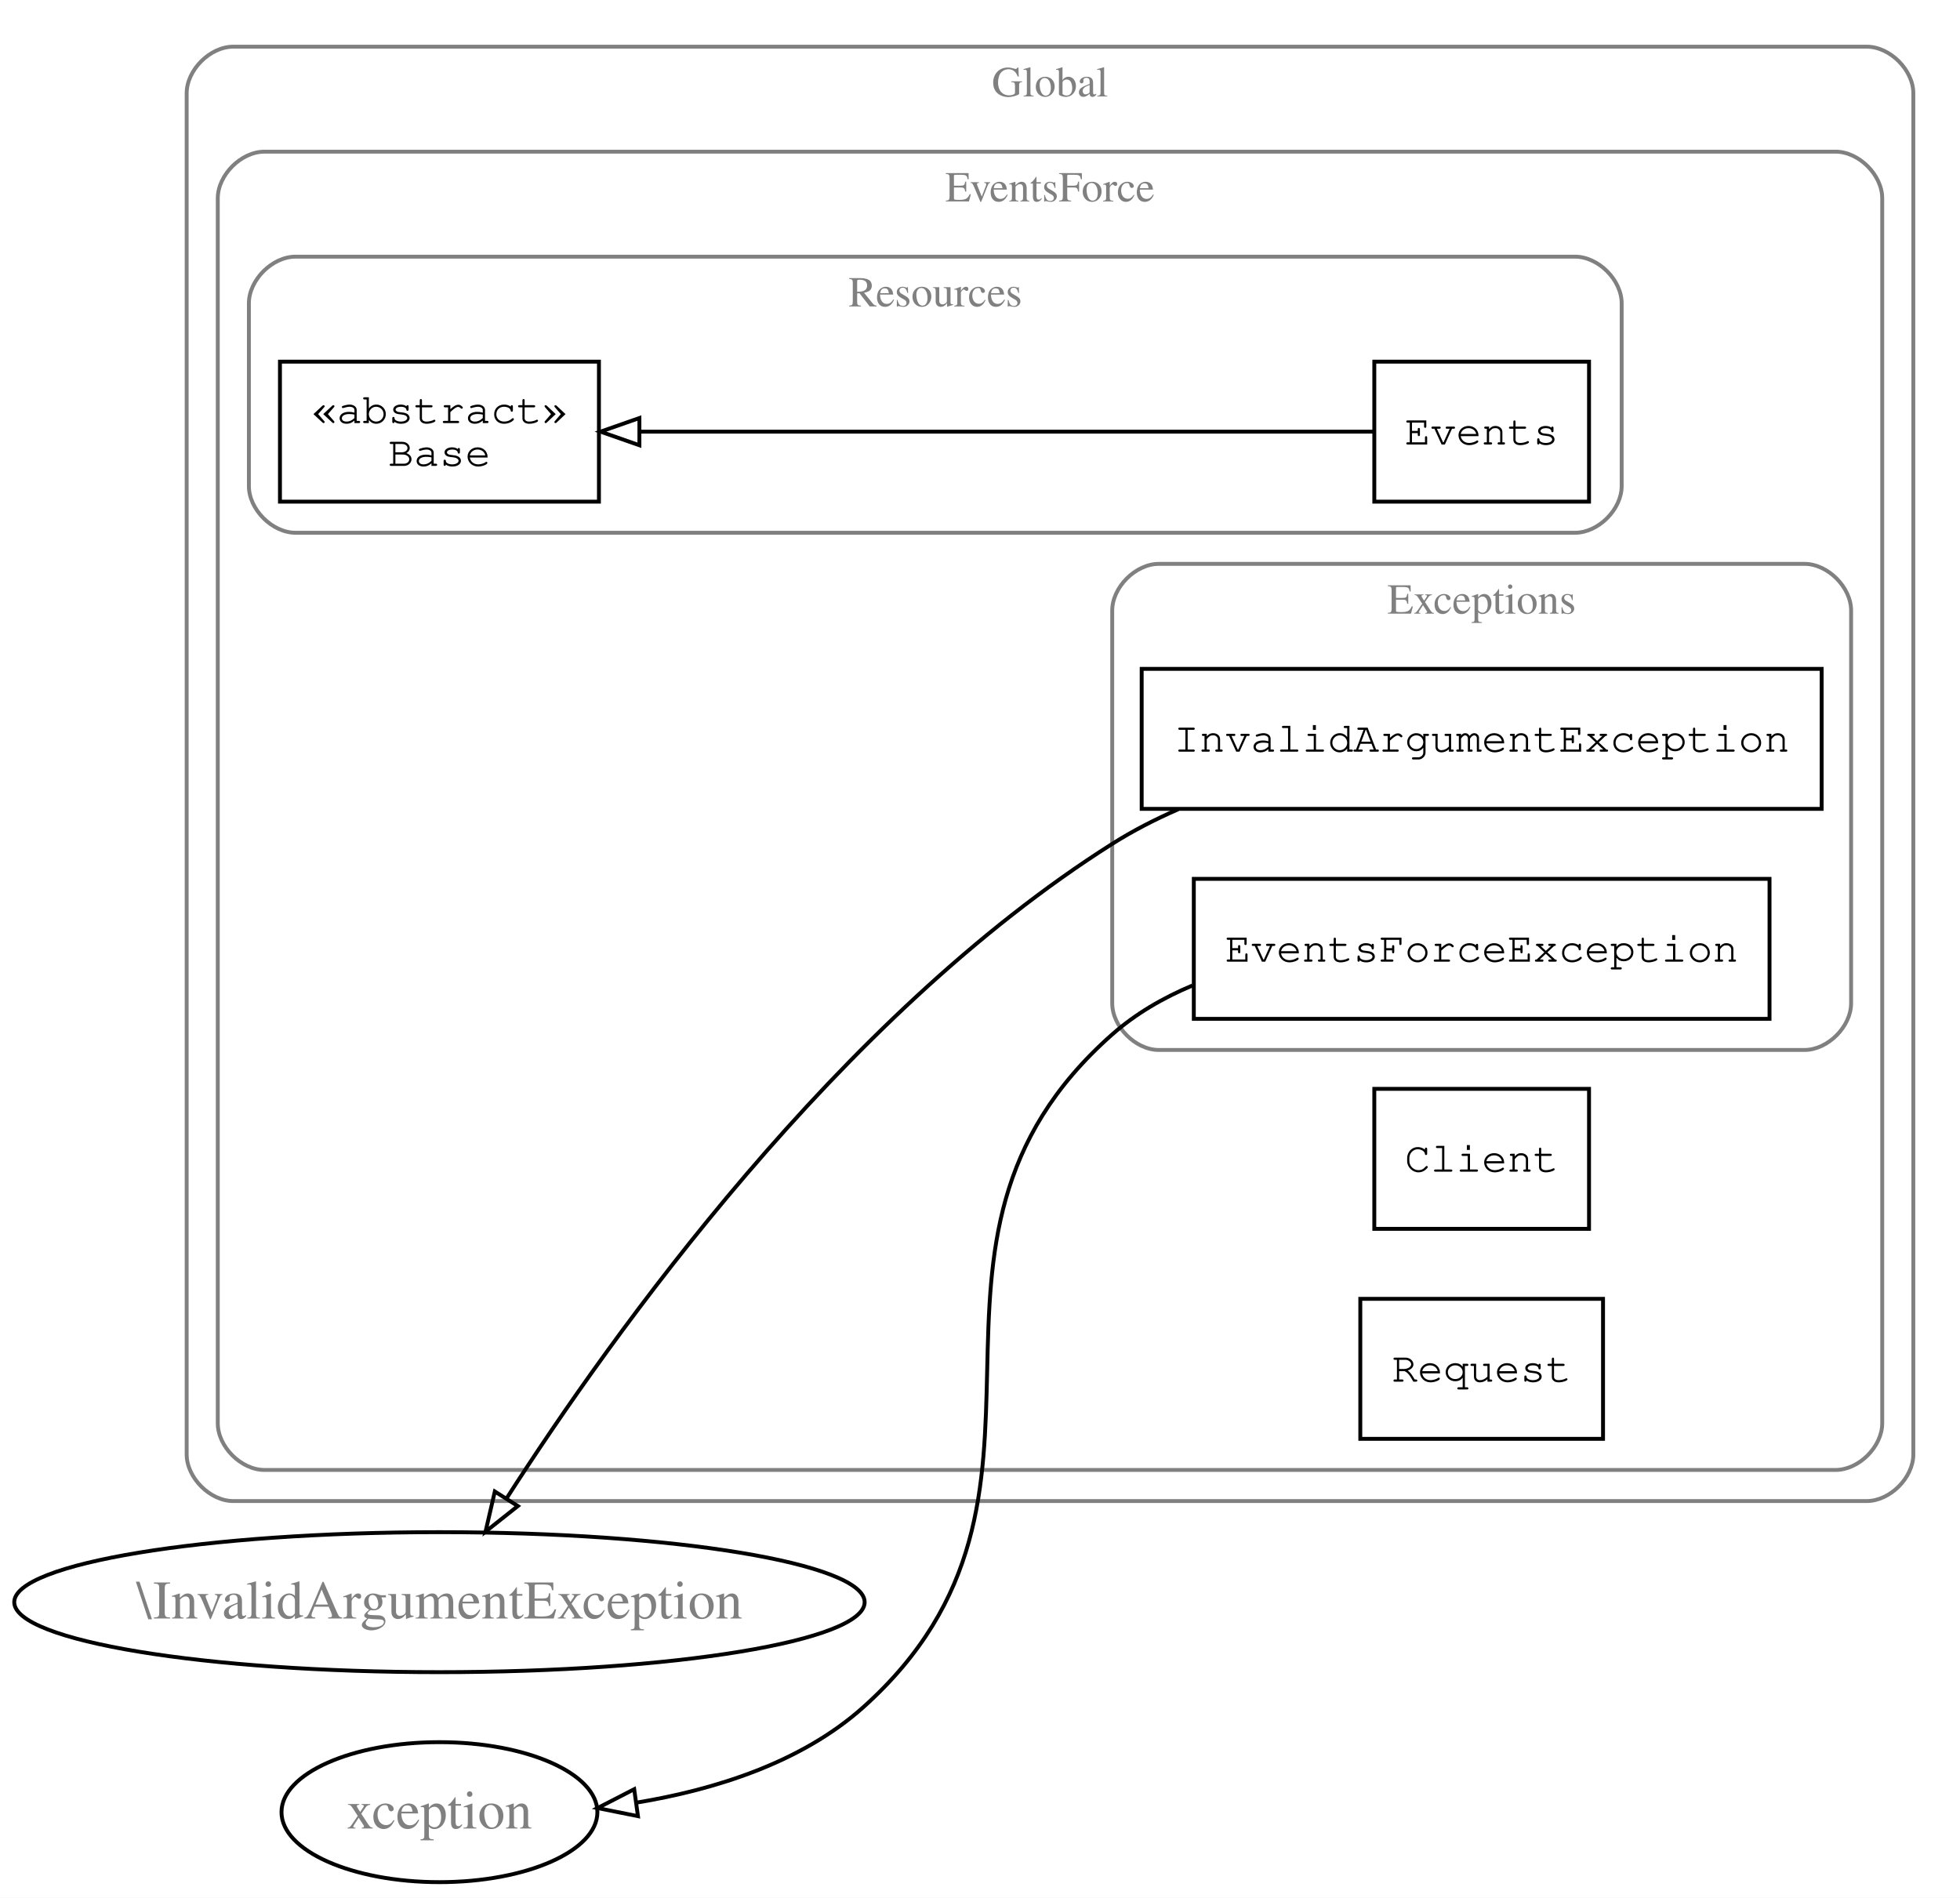
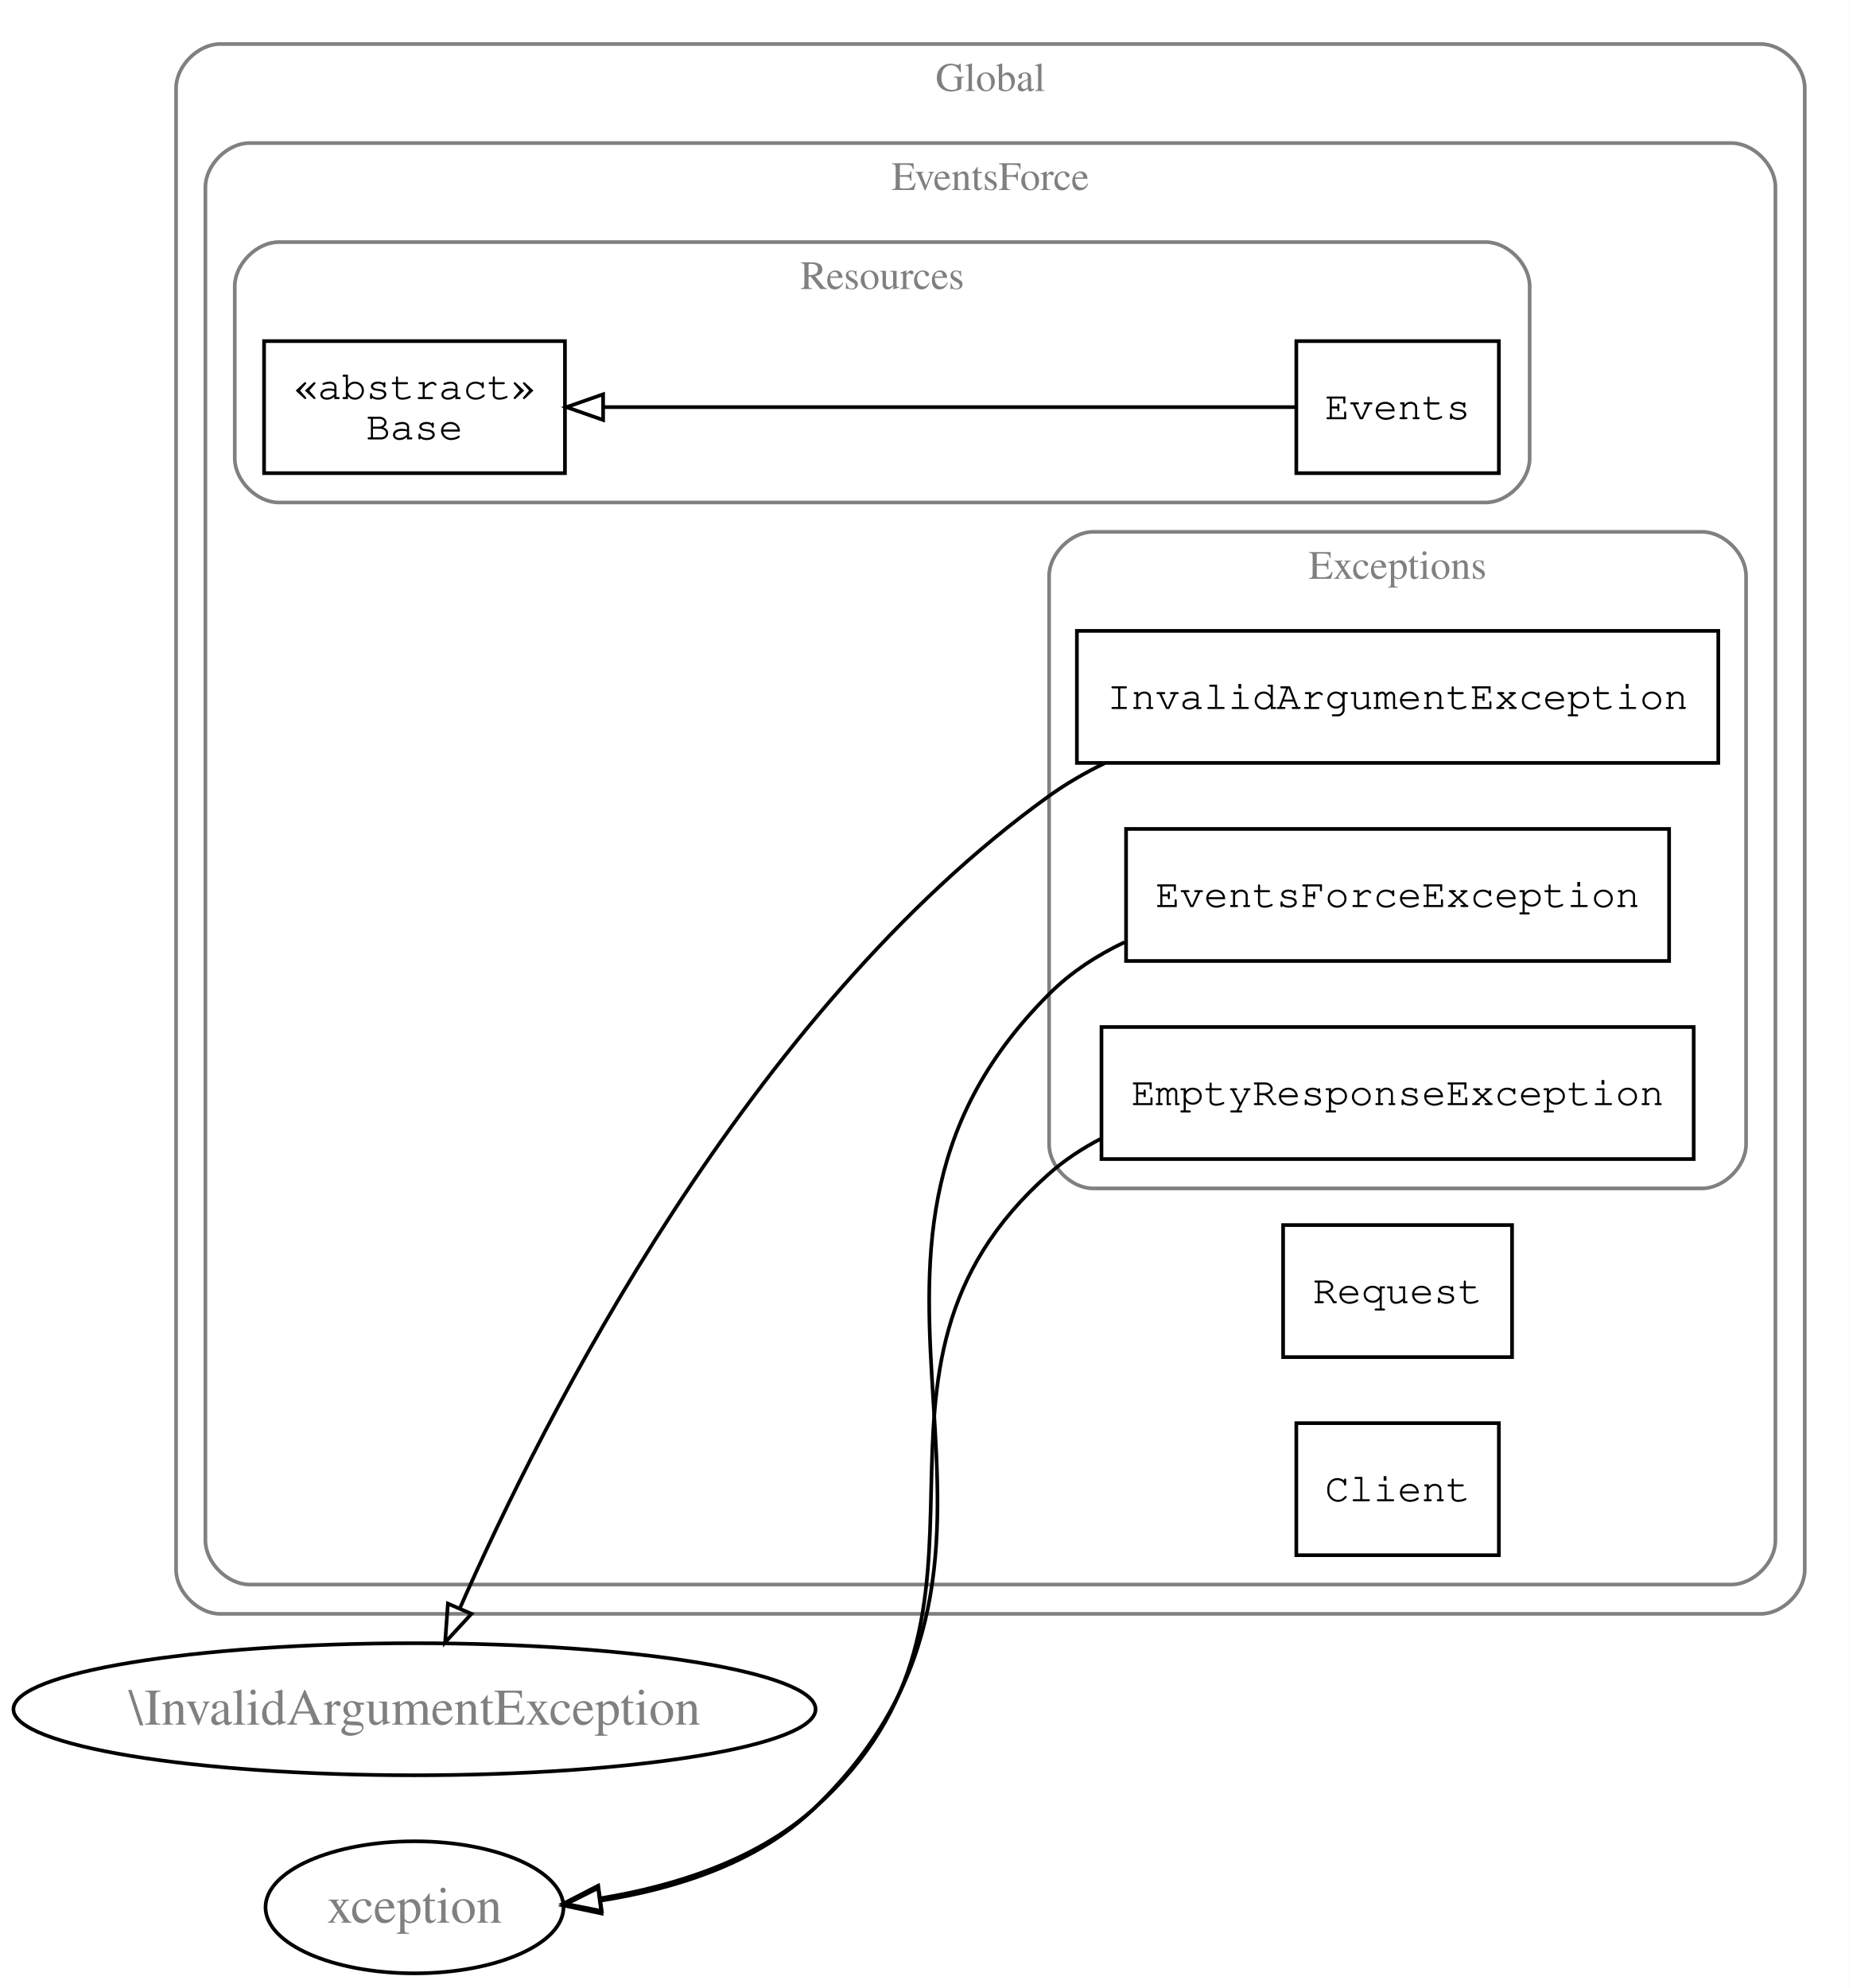
- <svg xmlns="http://www.w3.org/2000/svg" width="504pt" height="488pt" viewBox="0.00 0.00 504.00 488.00">
-   <g id="graph0" class="graph" transform="scale(1 1) rotate(0) translate(4 484)">
-     <polygon fill="white" stroke="none" points="-4,4 -4,-484 500,-484 500,4 -4,4" />
+ <svg xmlns="http://www.w3.org/2000/svg" width="504pt" height="542pt" viewBox="0.00 0.00 504.00 542.00">
+   <g id="graph0" class="graph" transform="scale(1 1) rotate(0) translate(4 538)">
+     <polygon fill="white" stroke="none" points="-4,4 -4,-538 500,-538 500,4 -4,4" />
    <g id="clust1" class="cluster">
-       <path fill="none" stroke="gray" d="M56,-98C56,-98 476,-98 476,-98 482,-98 488,-104 488,-110 488,-110 488,-460 488,-460 488,-466 482,-472 476,-472 476,-472 56,-472 56,-472 50,-472 44,-466 44,-460 44,-460 44,-110 44,-110 44,-104 50,-98 56,-98" />
-       <text text-anchor="middle" x="266" y="-459.2" font-family="Times,serif" font-size="11.00" fill="gray">Global</text>
+       <path fill="none" stroke="gray" d="M56,-98C56,-98 476,-98 476,-98 482,-98 488,-104 488,-110 488,-110 488,-514 488,-514 488,-520 482,-526 476,-526 476,-526 56,-526 56,-526 50,-526 44,-520 44,-514 44,-514 44,-110 44,-110 44,-104 50,-98 56,-98" />
+       <text text-anchor="middle" x="266" y="-513.2" font-family="Times,serif" font-size="11.00" fill="gray">Global</text>
    </g>
    <g id="clust2" class="cluster">
-       <path fill="none" stroke="gray" d="M64,-106C64,-106 468,-106 468,-106 474,-106 480,-112 480,-118 480,-118 480,-433 480,-433 480,-439 474,-445 468,-445 468,-445 64,-445 64,-445 58,-445 52,-439 52,-433 52,-433 52,-118 52,-118 52,-112 58,-106 64,-106" />
-       <text text-anchor="middle" x="266" y="-432.2" font-family="Times,serif" font-size="11.00" fill="gray">EventsForce</text>
+       <path fill="none" stroke="gray" d="M64,-106C64,-106 468,-106 468,-106 474,-106 480,-112 480,-118 480,-118 480,-487 480,-487 480,-493 474,-499 468,-499 468,-499 64,-499 64,-499 58,-499 52,-493 52,-487 52,-487 52,-118 52,-118 52,-112 58,-106 64,-106" />
+       <text text-anchor="middle" x="266" y="-486.2" font-family="Times,serif" font-size="11.00" fill="gray">EventsForce</text>
    </g>
    <g id="clust3" class="cluster">
-       <path fill="none" stroke="gray" d="M294,-214C294,-214 460,-214 460,-214 466,-214 472,-220 472,-226 472,-226 472,-327 472,-327 472,-333 466,-339 460,-339 460,-339 294,-339 294,-339 288,-339 282,-333 282,-327 282,-327 282,-226 282,-226 282,-220 288,-214 294,-214" />
-       <text text-anchor="middle" x="377" y="-326.2" font-family="Times,serif" font-size="11.00" fill="gray">Exceptions</text>
+       <path fill="none" stroke="gray" d="M72,-401C72,-401 401,-401 401,-401 407,-401 413,-407 413,-413 413,-413 413,-460 413,-460 413,-466 407,-472 401,-472 401,-472 72,-472 72,-472 66,-472 60,-466 60,-460 60,-460 60,-413 60,-413 60,-407 66,-401 72,-401" />
+       <text text-anchor="middle" x="236.5" y="-459.2" font-family="Times,serif" font-size="11.00" fill="gray">Resources</text>
    </g>
    <g id="clust4" class="cluster">
-       <path fill="none" stroke="gray" d="M72,-347C72,-347 401,-347 401,-347 407,-347 413,-353 413,-359 413,-359 413,-406 413,-406 413,-412 407,-418 401,-418 401,-418 72,-418 72,-418 66,-418 60,-412 60,-406 60,-406 60,-359 60,-359 60,-353 66,-347 72,-347" />
-       <text text-anchor="middle" x="236.5" y="-405.2" font-family="Times,serif" font-size="11.00" fill="gray">Resources</text>
+       <path fill="none" stroke="gray" d="M294,-214C294,-214 460,-214 460,-214 466,-214 472,-220 472,-226 472,-226 472,-381 472,-381 472,-387 466,-393 460,-393 460,-393 294,-393 294,-393 288,-393 282,-387 282,-381 282,-381 282,-226 282,-226 282,-220 288,-214 294,-214" />
+       <text text-anchor="middle" x="377" y="-380.2" font-family="Times,serif" font-size="11.00" fill="gray">Exceptions</text>
    </g>
    <g id="node1" class="node">
-       <polygon fill="none" stroke="black" points="464.426,-312 289.574,-312 289.574,-276 464.426,-276 464.426,-312" />
-       <text text-anchor="middle" x="377" y="-290.7" font-family="Courier,monospace" font-size="11.00">InvalidArgumentException</text>
+       <polygon fill="none" stroke="black" points="150.011,-445 67.989,-445 67.989,-409 150.011,-409 150.011,-445" />
+       <text text-anchor="start" x="75.995" y="-429.2" font-family="Courier,monospace" font-size="11.00">«abstract»</text>
+       <text text-anchor="start" x="95.798" y="-418.2" font-family="Courier,monospace" font-size="11.00">Base</text>
    </g>
-     <g id="node7" class="node">
+     <g id="node2" class="node">
+       <polygon fill="none" stroke="black" points="404.608,-445 349.392,-445 349.392,-409 404.608,-409 404.608,-445" />
+       <text text-anchor="middle" x="377" y="-423.7" font-family="Courier,monospace" font-size="11.00">Events</text>
+     </g>
+     <g id="edge3" class="edge">
+       <path fill="none" stroke="black" d="M349.031,-427C304.89,-427 216.532,-427 160.487,-427" />
+       <polygon fill="none" stroke="black" points="160.417,-423.5 150.417,-427 160.417,-430.5 160.417,-423.5" />
+     </g>
+     <g id="node3" class="node">
+       <polygon fill="none" stroke="black" points="464.426,-366 289.574,-366 289.574,-330 464.426,-330 464.426,-366" />
+       <text text-anchor="middle" x="377" y="-344.7" font-family="Courier,monospace" font-size="11.00">InvalidArgumentException</text>
+     </g>
+     <g id="node8" class="node">
      <ellipse fill="none" stroke="black" cx="109" cy="-72" rx="109.337" ry="18" />
      <text text-anchor="middle" x="109" y="-67.8" font-family="Times,serif" font-size="14.00" fill="gray">\InvalidArgumentException</text>
    </g>
    <g id="edge1" class="edge">
-       <path fill="none" stroke="black" d="M298.981,-275.9C293.048,-273.309 287.31,-270.358 282,-267 211.619,-222.497 153.361,-140.882 126.298,-98.744" />
-       <polygon fill="none" stroke="black" points="129.157,-96.716 120.853,-90.137 123.242,-100.459 129.157,-96.716" />
+       <path fill="none" stroke="black" d="M297.111,-329.901C291.79,-327.318 286.688,-324.368 282,-321 199.995,-262.084 144.178,-151.292 121.447,-99.719" />
+       <polygon fill="none" stroke="black" points="124.525,-98.017 117.344,-90.227 118.1,-100.795 124.525,-98.017" />
    </g>
-     <g id="node2" class="node">
-       <polygon fill="none" stroke="black" points="451.021,-258 302.979,-258 302.979,-222 451.021,-222 451.021,-258" />
-       <text text-anchor="middle" x="377" y="-236.7" font-family="Courier,monospace" font-size="11.00">EventsForceException</text>
+     <g id="node4" class="node">
+       <polygon fill="none" stroke="black" points="451.021,-312 302.979,-312 302.979,-276 451.021,-276 451.021,-312" />
+       <text text-anchor="middle" x="377" y="-290.7" font-family="Courier,monospace" font-size="11.00">EventsForceException</text>
    </g>
-     <g id="node8" class="node">
+     <g id="node9" class="node">
      <ellipse fill="none" stroke="black" cx="109" cy="-18" rx="40.616" ry="18" />
      <text text-anchor="middle" x="109" y="-13.8" font-family="Times,serif" font-size="14.00" fill="gray">xception</text>
    </g>
    <g id="edge2" class="edge">
-       <path fill="none" stroke="black" d="M302.62,-230.574C295.106,-227.425 288.031,-223.324 282,-218 220.538,-163.746 279.051,-99.715 218,-45 202.117,-30.765 179.858,-23.786 159.672,-20.451" />
+       <path fill="none" stroke="black" d="M302.558,-281.123C294.962,-277.499 287.886,-272.88 282,-267 209.355,-194.426 291.894,-116.302 218,-45 202.533,-30.075 180.122,-23.022 159.72,-19.818" />
+       <polygon fill="none" stroke="black" points="159.962,-16.32 149.595,-18.505 159.061,-23.262 159.962,-16.32" />
+     </g>
+     <g id="node5" class="node">
+       <polygon fill="none" stroke="black" points="457.724,-258 296.276,-258 296.276,-222 457.724,-222 457.724,-258" />
+       <text text-anchor="middle" x="377" y="-236.7" font-family="Courier,monospace" font-size="11.00">EmptyResponseException</text>
+     </g>
+     <g id="edge4" class="edge">
+       <path fill="none" stroke="black" d="M296.172,-227.569C291.068,-224.929 286.272,-221.771 282,-218 220.538,-163.746 279.051,-99.715 218,-45 202.117,-30.765 179.858,-23.786 159.672,-20.451" />
      <polygon fill="none" stroke="black" points="160.046,-16.97 149.659,-19.056 159.08,-23.903 160.046,-16.97" />
    </g>
-     <g id="node3" class="node">
-       <polygon fill="none" stroke="black" points="150.011,-391 67.989,-391 67.989,-355 150.011,-355 150.011,-391" />
-       <text text-anchor="start" x="75.995" y="-375.2" font-family="Courier,monospace" font-size="11.00">«abstract»</text>
-       <text text-anchor="start" x="95.798" y="-364.2" font-family="Courier,monospace" font-size="11.00">Base</text>
+     <g id="node6" class="node">
+       <polygon fill="none" stroke="black" points="408.208,-204 345.792,-204 345.792,-168 408.208,-168 408.208,-204" />
+       <text text-anchor="middle" x="377" y="-182.7" font-family="Courier,monospace" font-size="11.00">Request</text>
    </g>
-     <g id="node4" class="node">
-       <polygon fill="none" stroke="black" points="404.608,-391 349.392,-391 349.392,-355 404.608,-355 404.608,-391" />
-       <text text-anchor="middle" x="377" y="-369.7" font-family="Courier,monospace" font-size="11.00">Events</text>
-     </g>
-     <g id="edge3" class="edge">
-       <path fill="none" stroke="black" d="M349.031,-373C304.89,-373 216.532,-373 160.487,-373" />
-       <polygon fill="none" stroke="black" points="160.417,-369.5 150.417,-373 160.417,-376.5 160.417,-369.5" />
-     </g>
-     <g id="node5" class="node">
-       <polygon fill="none" stroke="black" points="404.608,-204 349.392,-204 349.392,-168 404.608,-168 404.608,-204" />
-       <text text-anchor="middle" x="377" y="-182.7" font-family="Courier,monospace" font-size="11.00">Client</text>
-     </g>
-     <g id="node6" class="node">
-       <polygon fill="none" stroke="black" points="408.208,-150 345.792,-150 345.792,-114 408.208,-114 408.208,-150" />
-       <text text-anchor="middle" x="377" y="-128.7" font-family="Courier,monospace" font-size="11.00">Request</text>
+     <g id="node7" class="node">
+       <polygon fill="none" stroke="black" points="404.608,-150 349.392,-150 349.392,-114 404.608,-114 404.608,-150" />
+       <text text-anchor="middle" x="377" y="-128.7" font-family="Courier,monospace" font-size="11.00">Client</text>
    </g>
  </g>
</svg>
